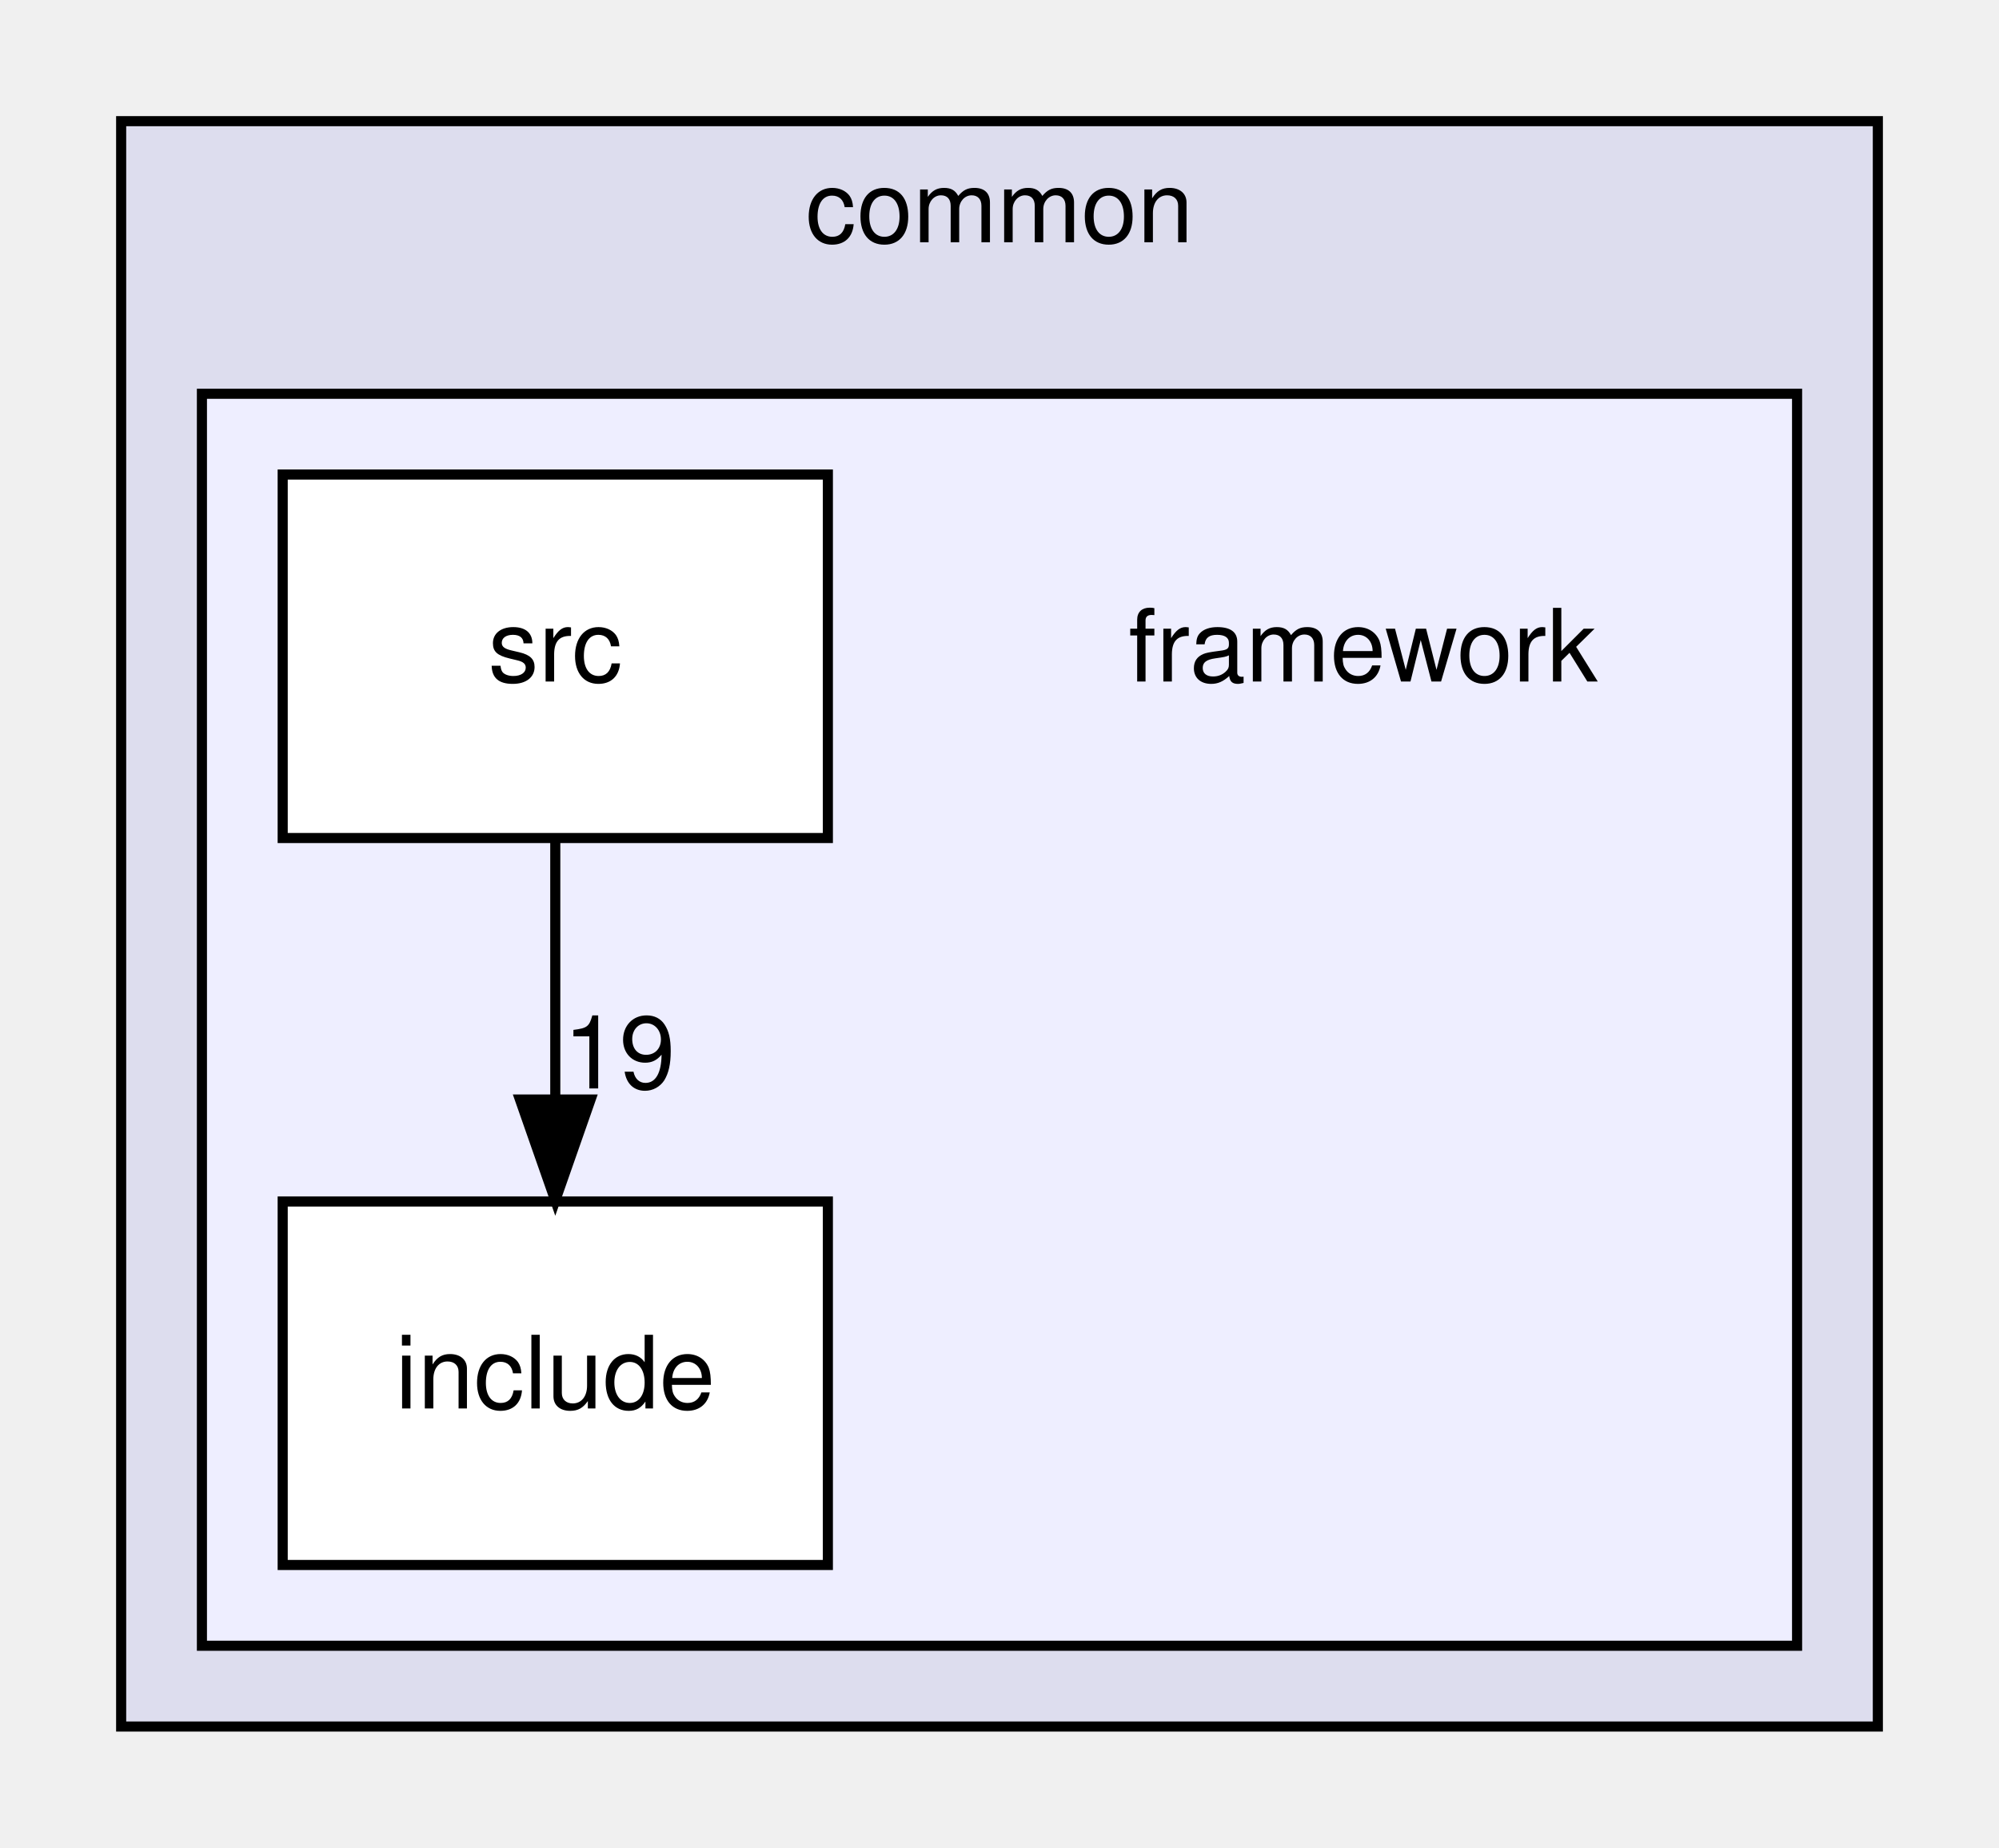
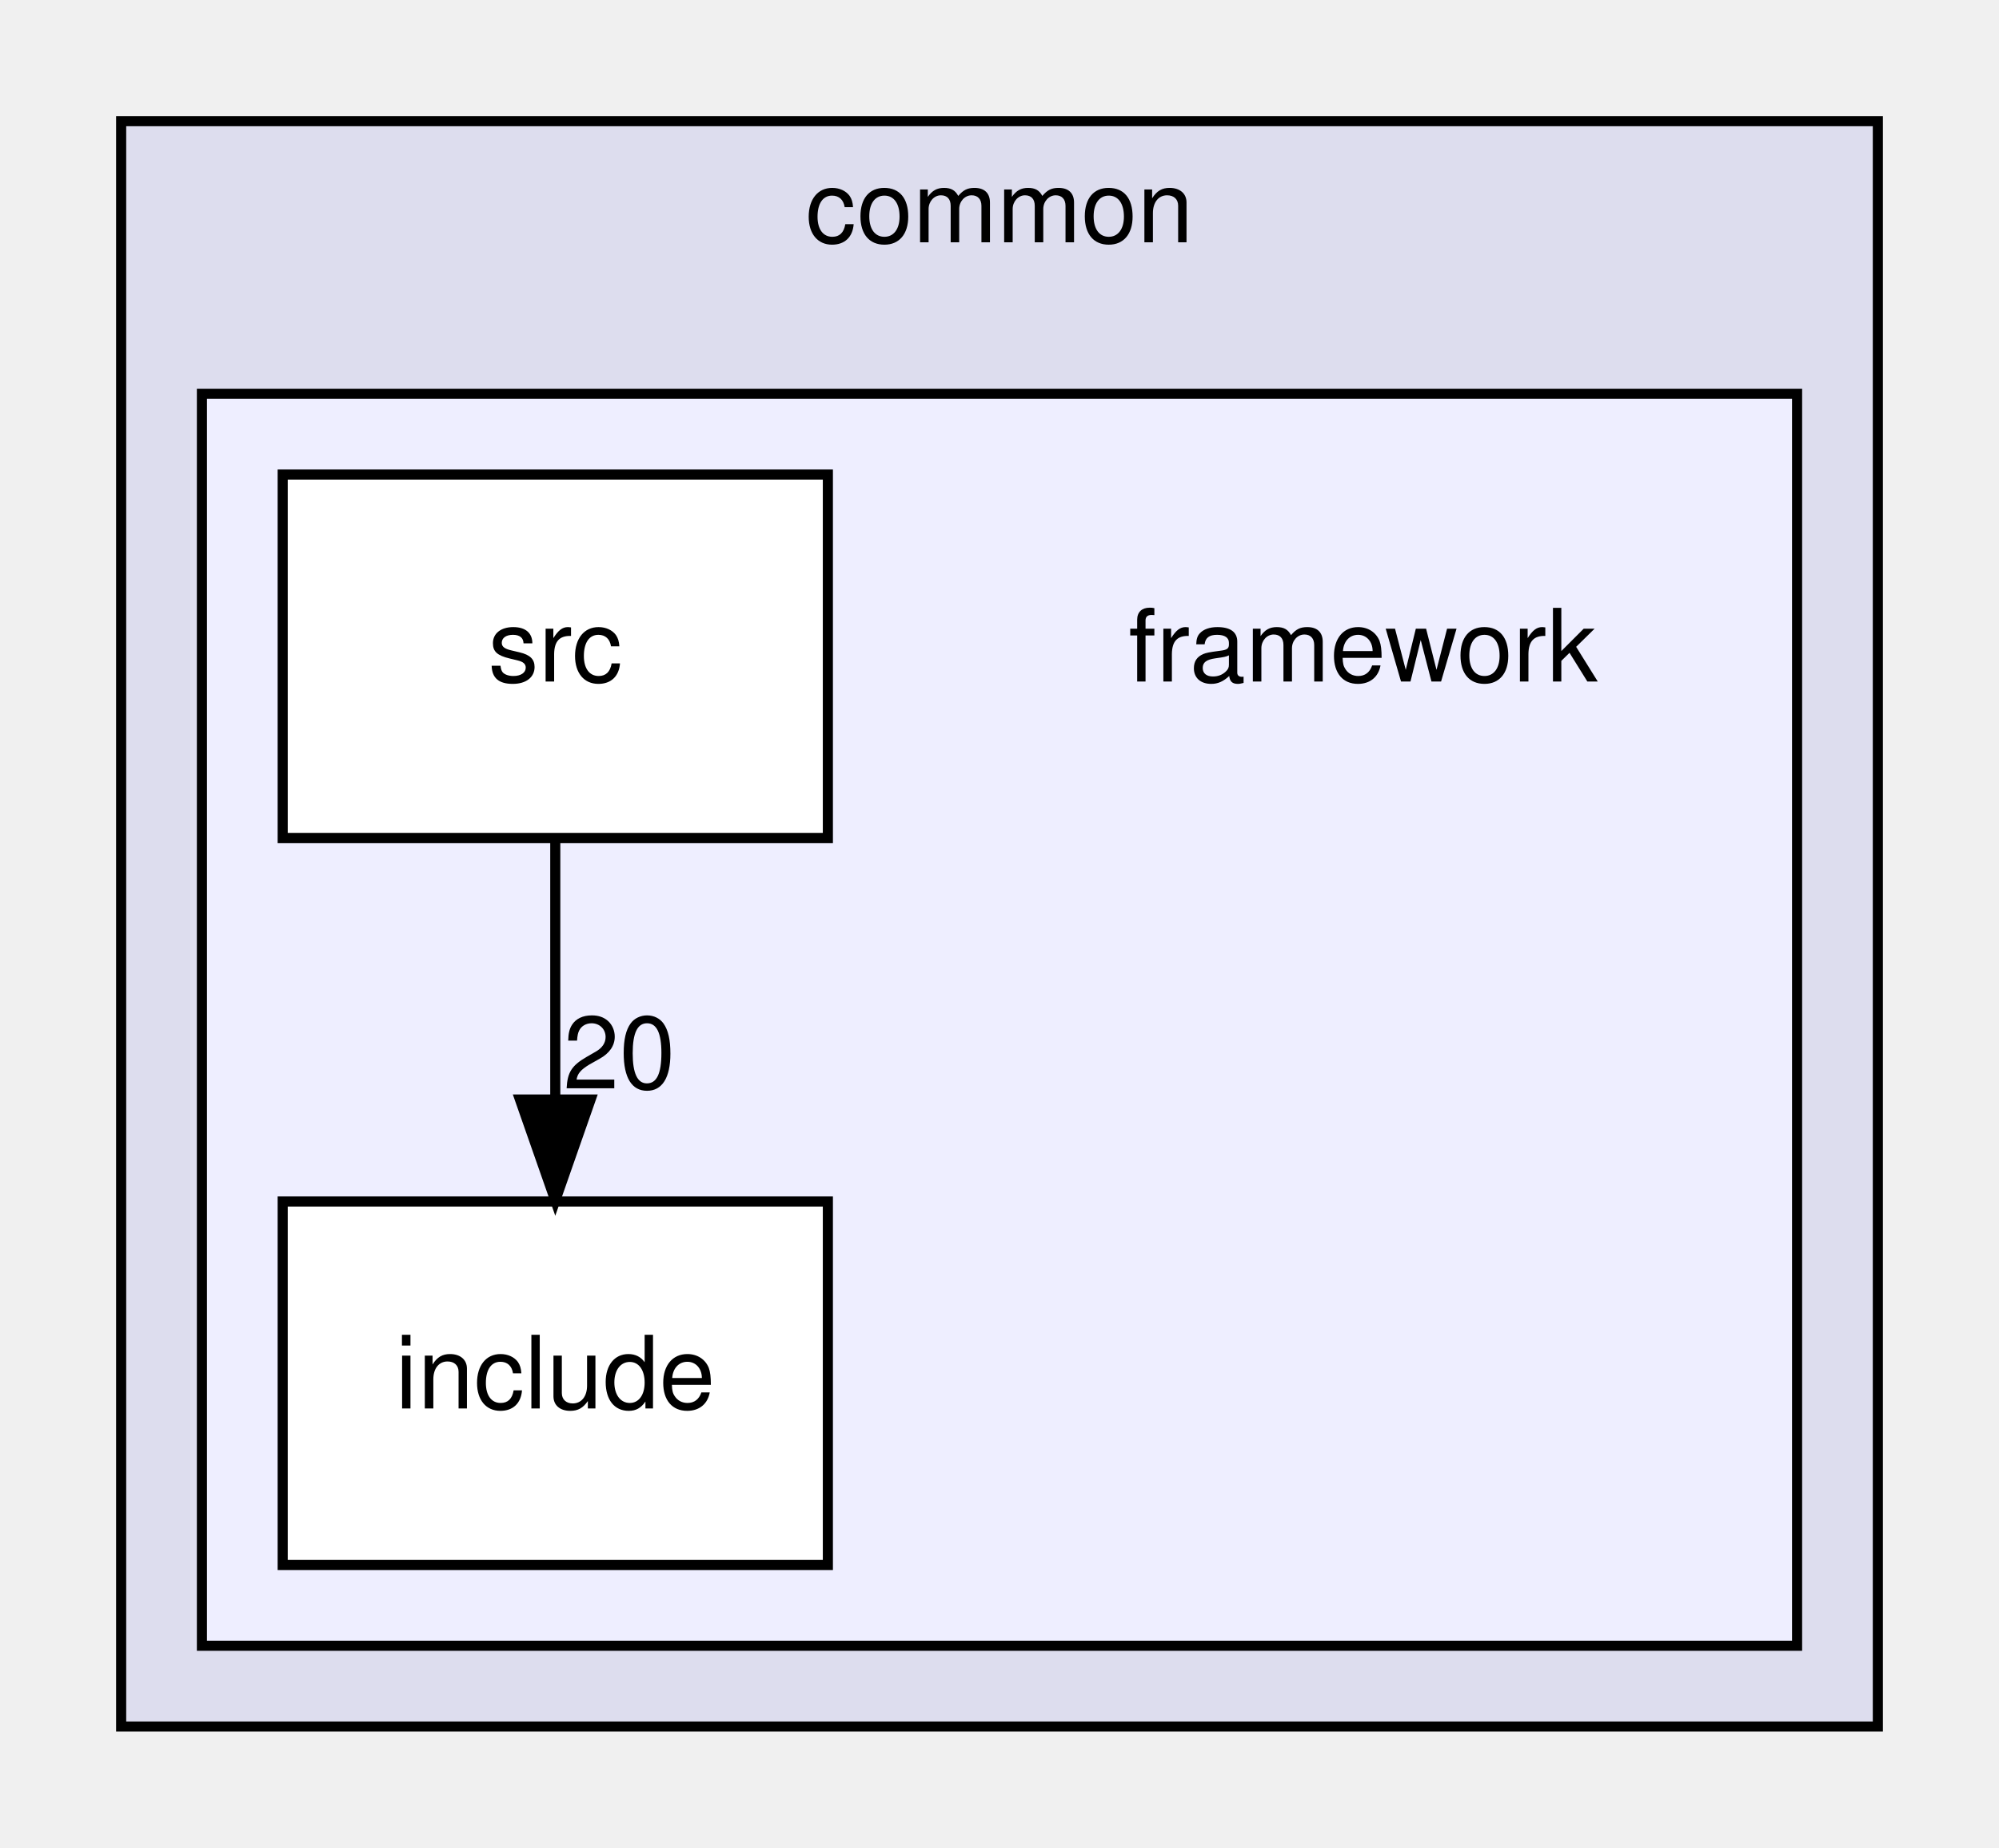
<svg xmlns="http://www.w3.org/2000/svg" xmlns:xlink="http://www.w3.org/1999/xlink" width="198pt" height="183pt" viewBox="0.00 0.00 198.00 183.00">
  <g id="graph0" class="graph" transform="scale(1 1) rotate(0) translate(4 179)">
    <g id="clust1" class="cluster">
      <g id="a_clust1">
        <a xlink:href="dir_bdd9a5d540de89e9fe90efdfc6973a4f.html" target="_top" xlink:title="common">
          <polygon fill="#ddddee" stroke="black" points="8,-8 8,-167 182,-167 182,-8 8,-8" />
          <text text-anchor="middle" x="95" y="-155" font-family="Helvetica,sans-Serif" font-size="10.00">common</text>
        </a>
      </g>
    </g>
    <g id="clust2" class="cluster">
      <g id="a_clust2">
        <a xlink:href="dir_864f292c5cbb4a74180810cb2e80dd5b.html" target="_top">
          <polygon fill="#eeeeff" stroke="black" points="16,-16 16,-140 174,-140 174,-16 16,-16" />
        </a>
      </g>
    </g>
    <g id="node1" class="node">
      <text text-anchor="middle" x="131" y="-111.5" font-family="Helvetica,sans-Serif" font-size="10.00">framework</text>
    </g>
    <g id="node2" class="node">
      <g id="a_node2">
        <a xlink:href="dir_1bc21981797ed08ef994409d474646cd.html" target="_top" xlink:title="include">
          <polygon fill="white" stroke="black" points="78,-60 24,-60 24,-24 78,-24 78,-60" />
          <text text-anchor="middle" x="51" y="-39.5" font-family="Helvetica,sans-Serif" font-size="10.00">include</text>
        </a>
      </g>
    </g>
    <g id="node3" class="node">
      <g id="a_node3">
        <a xlink:href="dir_5c9994549f1b04962ce70143cf697342.html" target="_top" xlink:title="src">
          <polygon fill="white" stroke="black" points="78,-132 24,-132 24,-96 78,-96 78,-132" />
          <text text-anchor="middle" x="51" y="-111.5" font-family="Helvetica,sans-Serif" font-size="10.00">src</text>
        </a>
      </g>
    </g>
    <g id="edge1" class="edge">
      <path fill="none" stroke="black" d="M51,-95.7C51,-87.98 51,-78.71 51,-70.11" />
      <polygon fill="black" stroke="black" points="54.5,-70.1 51,-60.1 47.5,-70.1 54.5,-70.1" />
      <g id="a_edge1-headlabel">
-         <a xlink:href="dir_000006_000007.html" target="_top" xlink:title="19">
-           <text text-anchor="middle" x="57.34" y="-71.2" font-family="Helvetica,sans-Serif" font-size="10.00">19</text>
+         <a xlink:href="dir_000006_000007.html" target="_top" xlink:title="20">
+           <text text-anchor="middle" x="57.34" y="-71.2" font-family="Helvetica,sans-Serif" font-size="10.00">20</text>
        </a>
      </g>
    </g>
  </g>
</svg>
